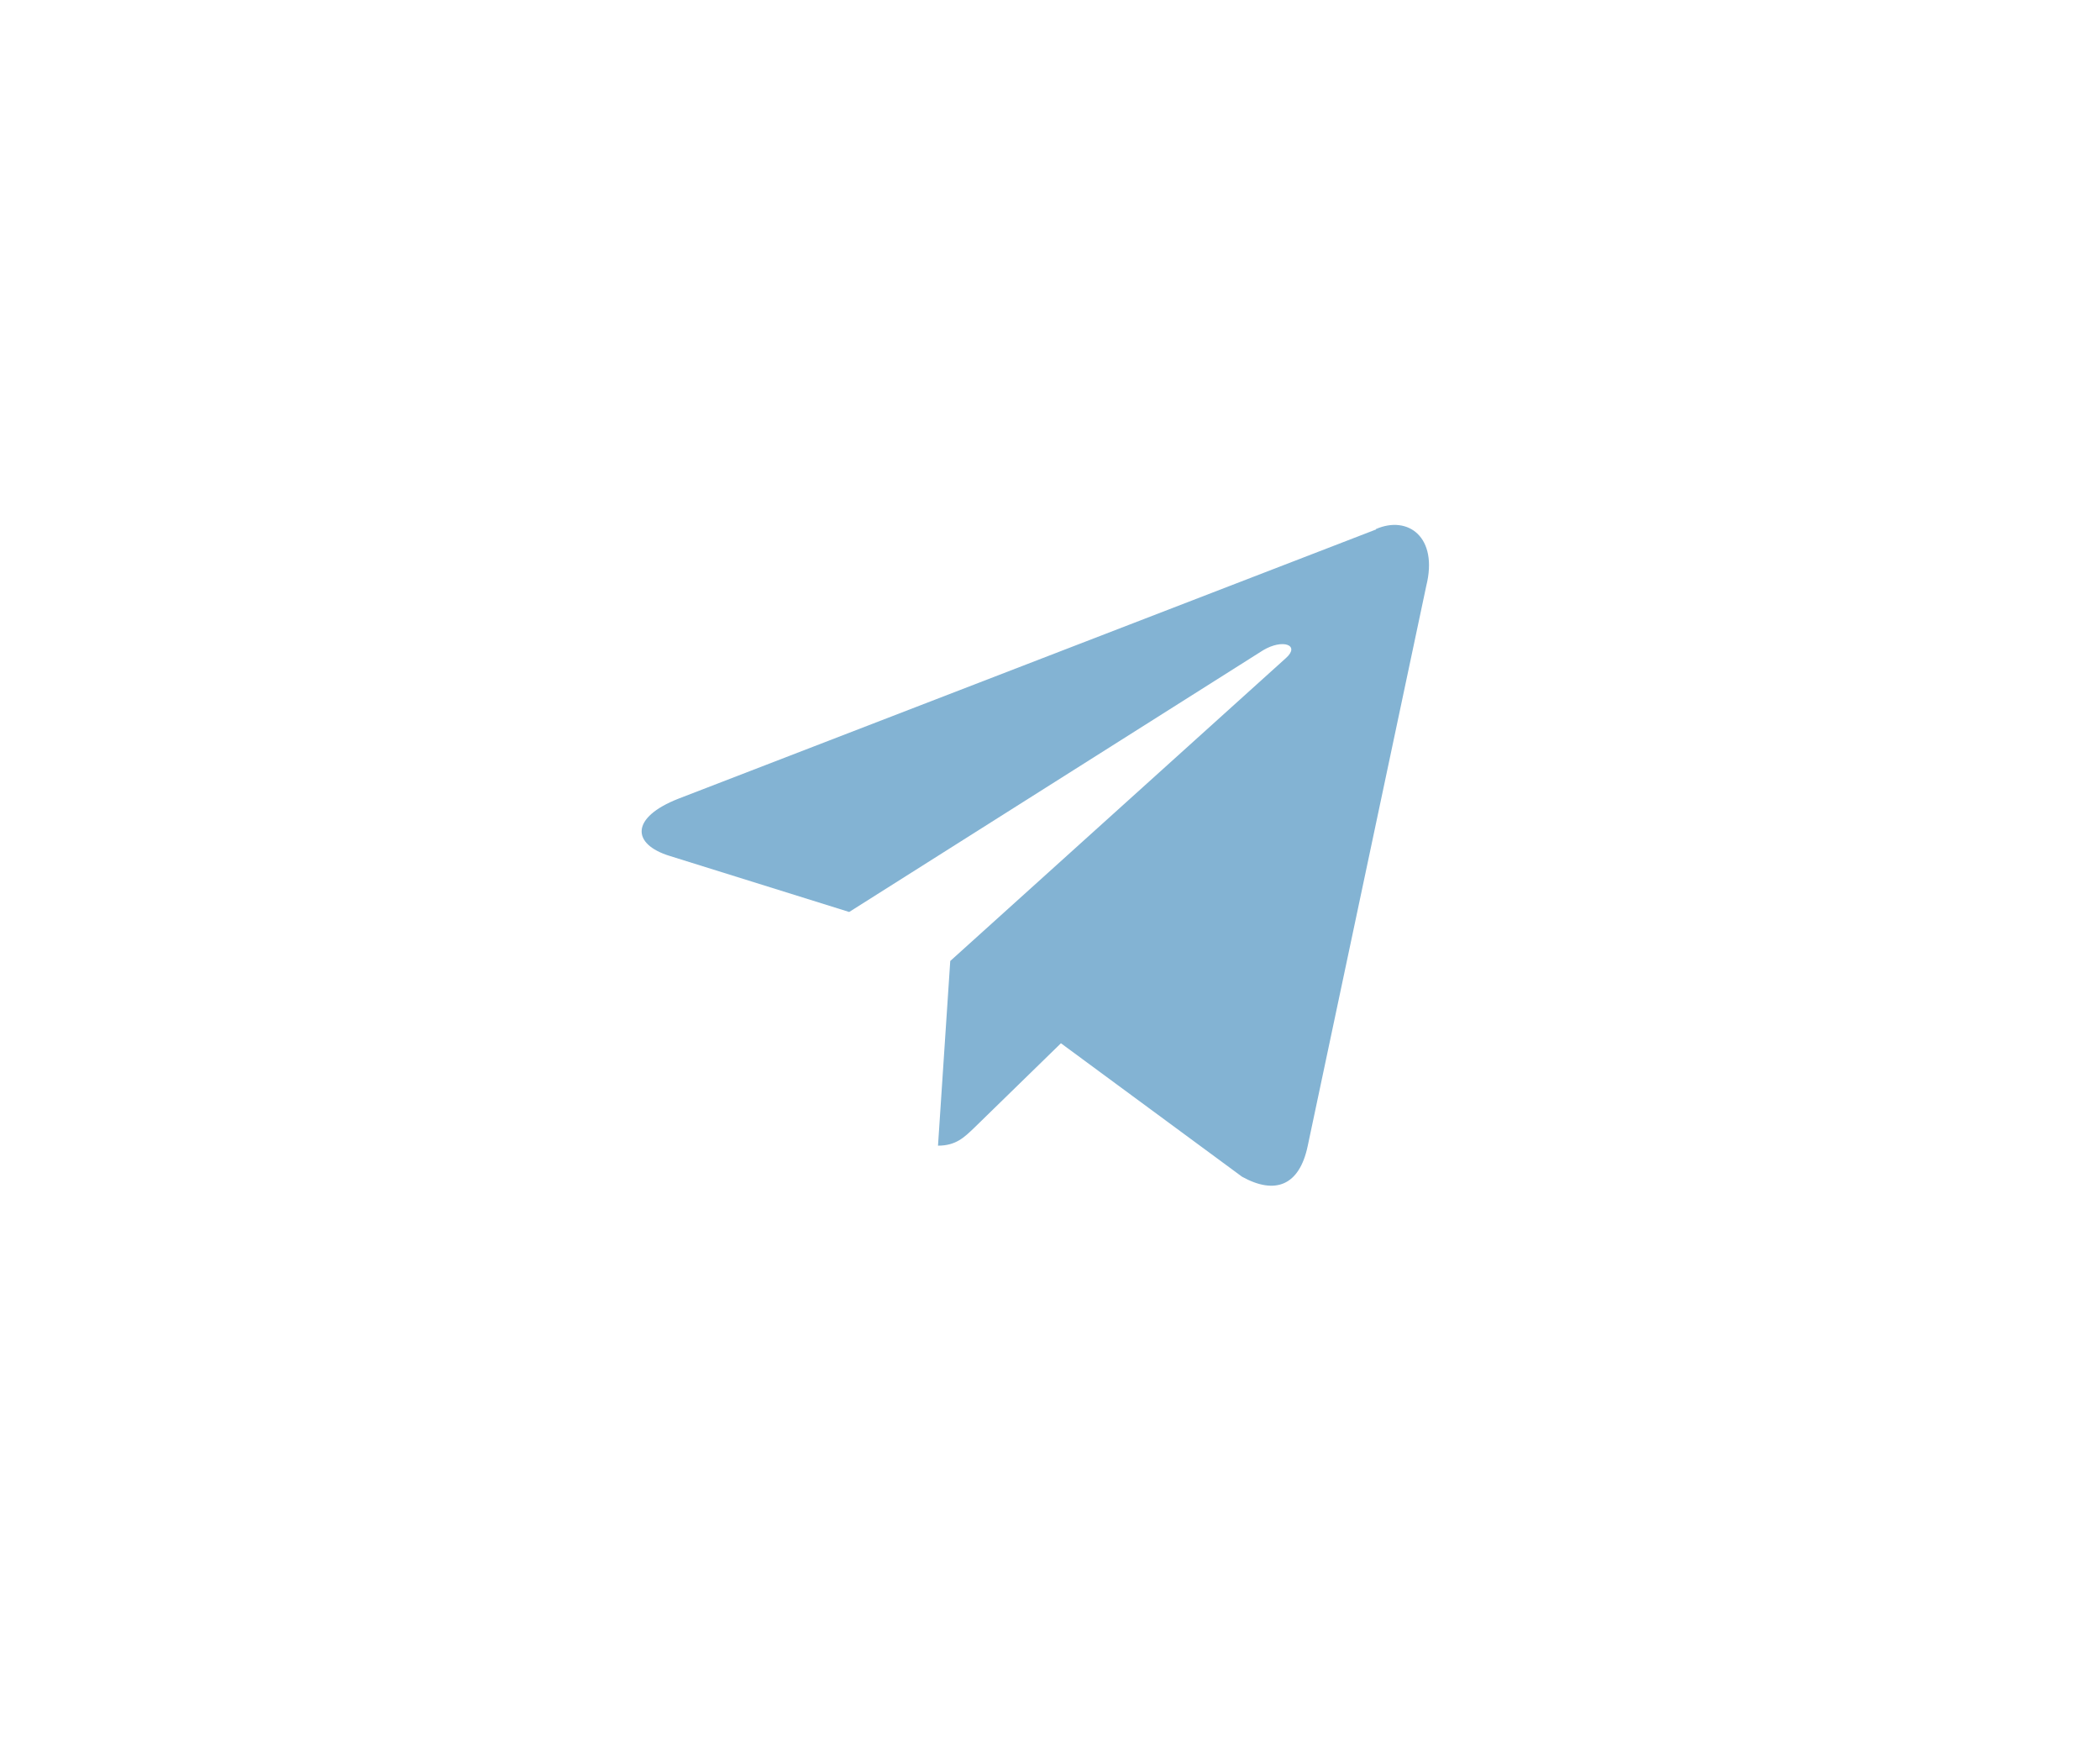
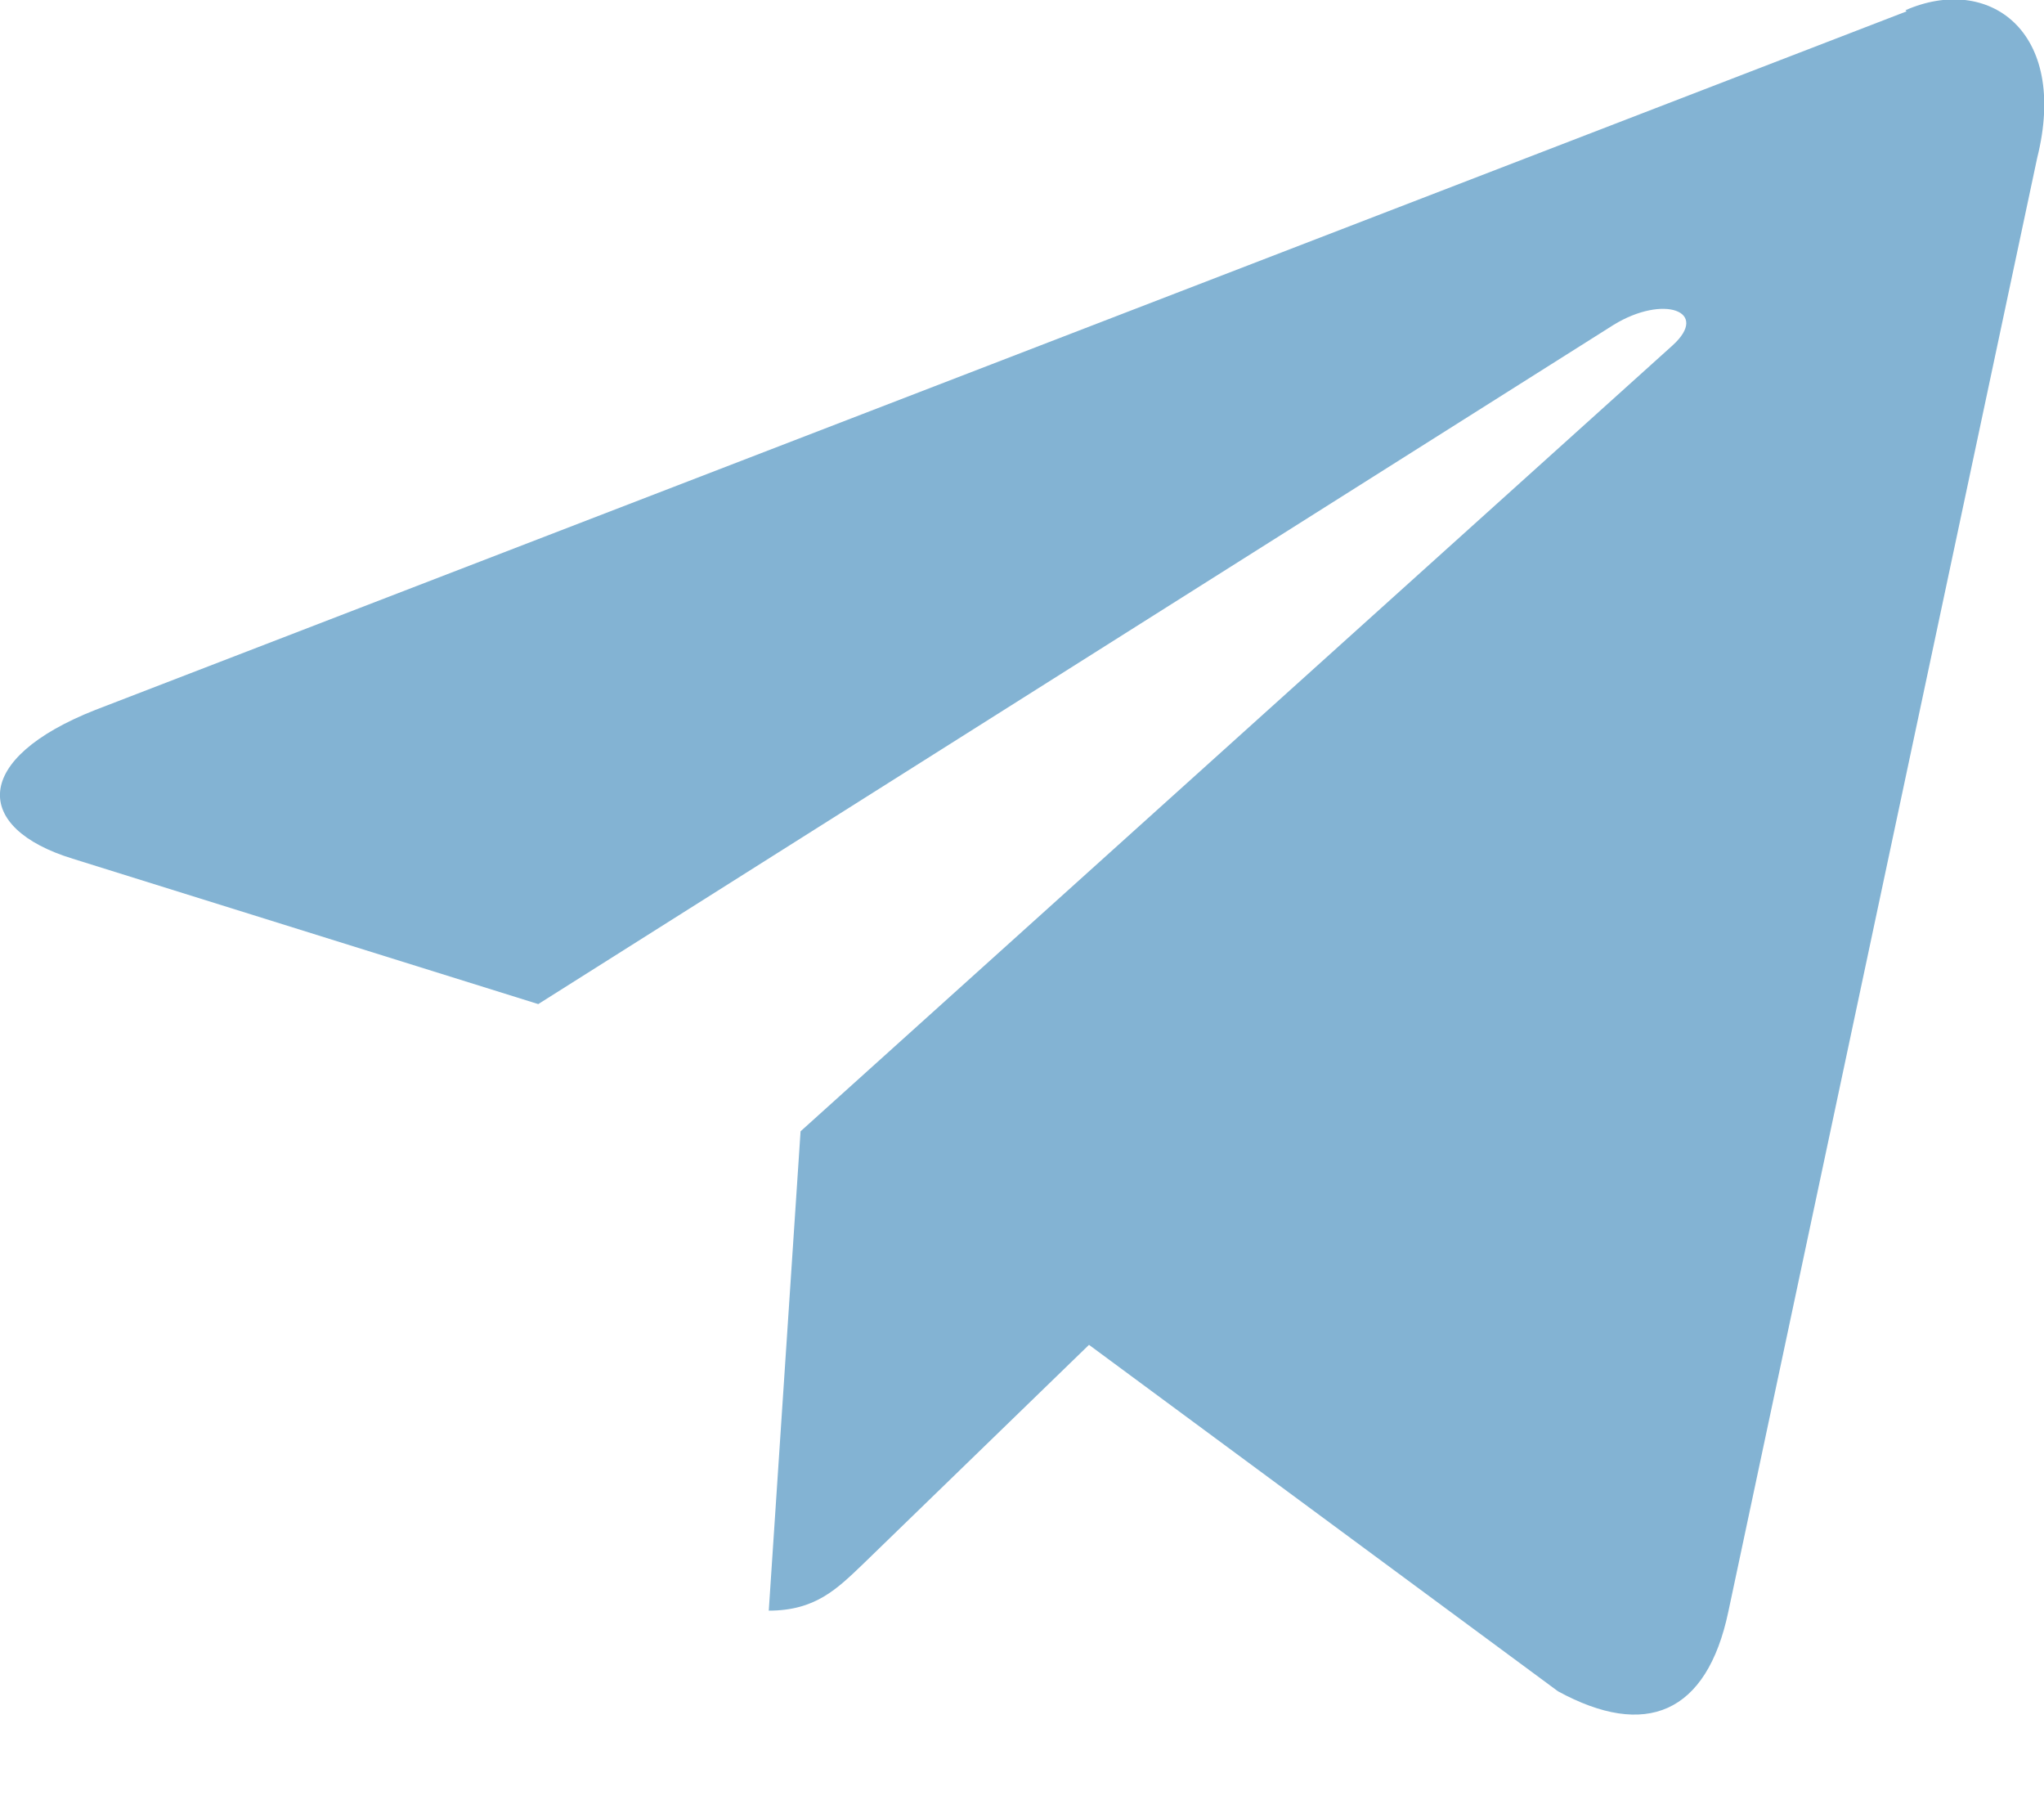
- <svg xmlns="http://www.w3.org/2000/svg" width="48" height="40" fill="none" viewBox="0 0 48 40">
-   <path fill="#83b3d3" d="m31.45 12.1-15.94 6.15c-1.1.43-1.08 1.04-.2 1.31l4.1 1.28 9.46-5.98c.45-.27.86-.12.52.18l-7.67 6.92-.28 4.22c.41 0 .6-.19.83-.41l1.98-1.93 4.14 3.05c.76.42 1.31.2 1.5-.7l2.71-12.8c.28-1.12-.42-1.62-1.15-1.3" />
+ <svg xmlns="http://www.w3.org/2000/svg" width="18" height="16" fill="none" viewBox="0 0 18 16">
+   <path fill="#83b3d3" d="M16.79.1.84 6.25c-1.09.43-1.08 1.04-.2 1.31l4.1 1.28 9.47-5.98c.44-.27.85-.12.52.18L7.05 9.96l-.28 4.22c.41 0 .6-.19.83-.41l1.99-1.93 4.13 3.05c.77.42 1.31.2 1.5-.7l2.72-12.8c.28-1.12-.43-1.62-1.16-1.3" />
</svg>
